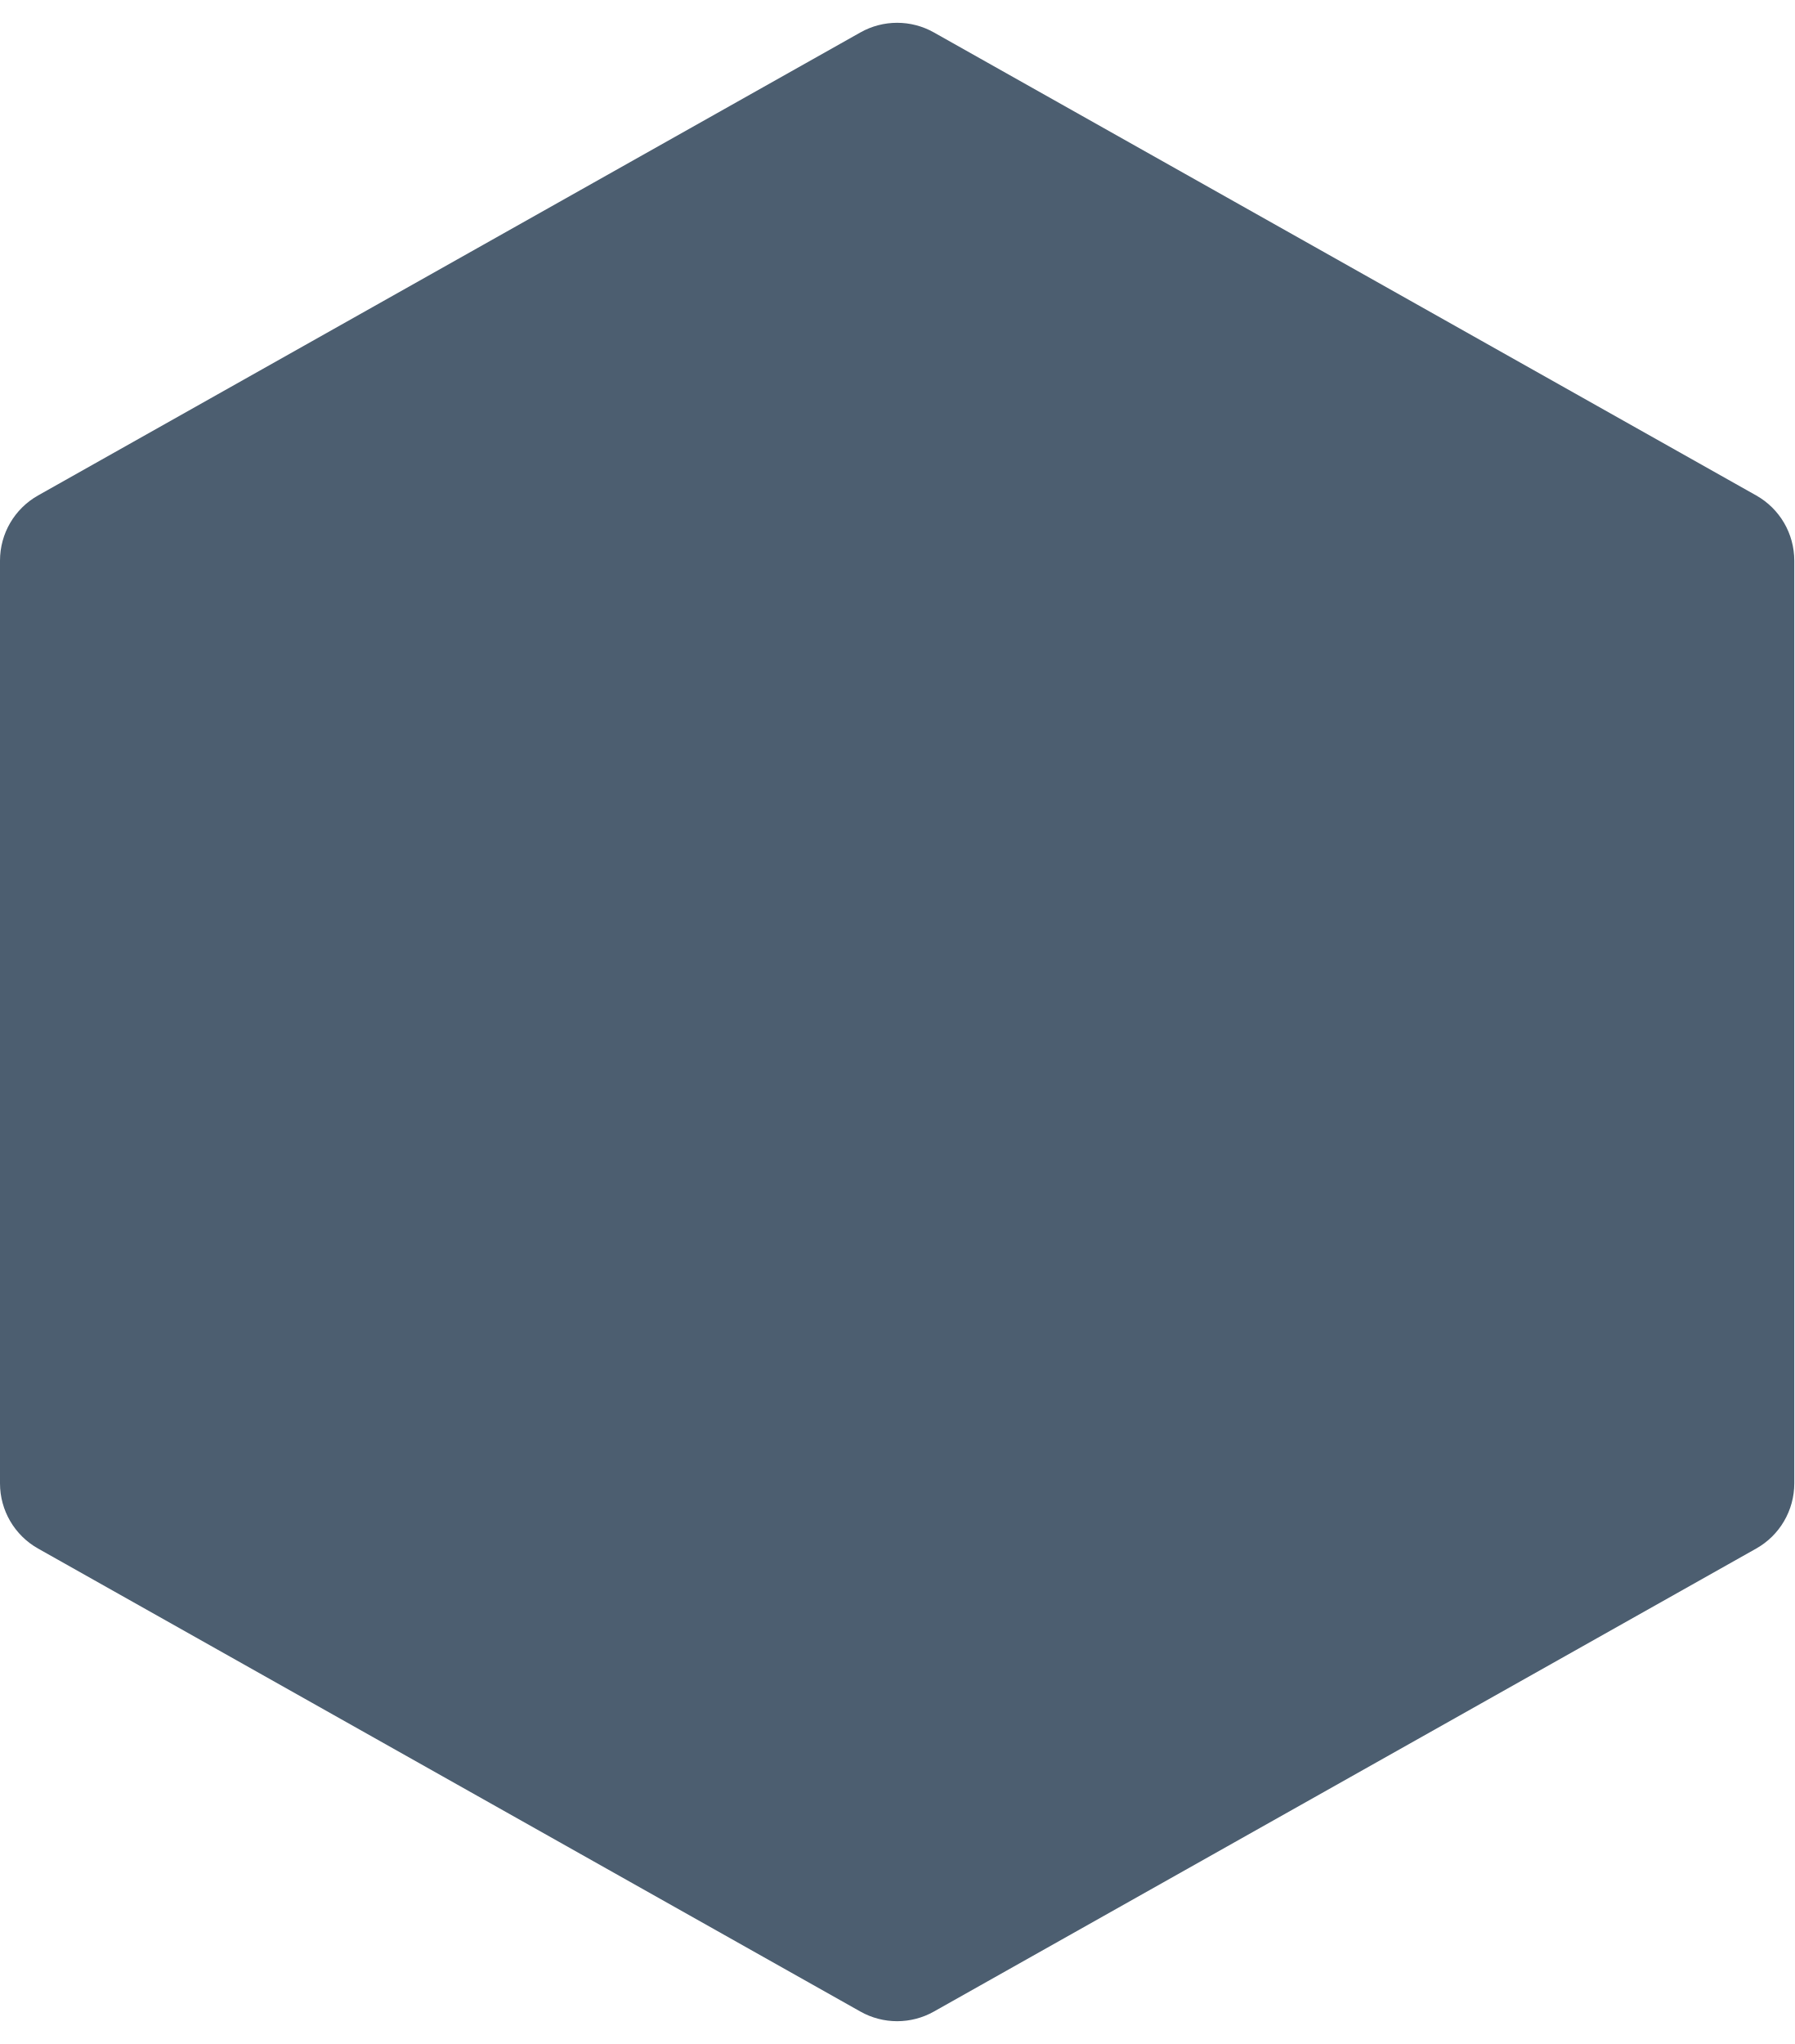
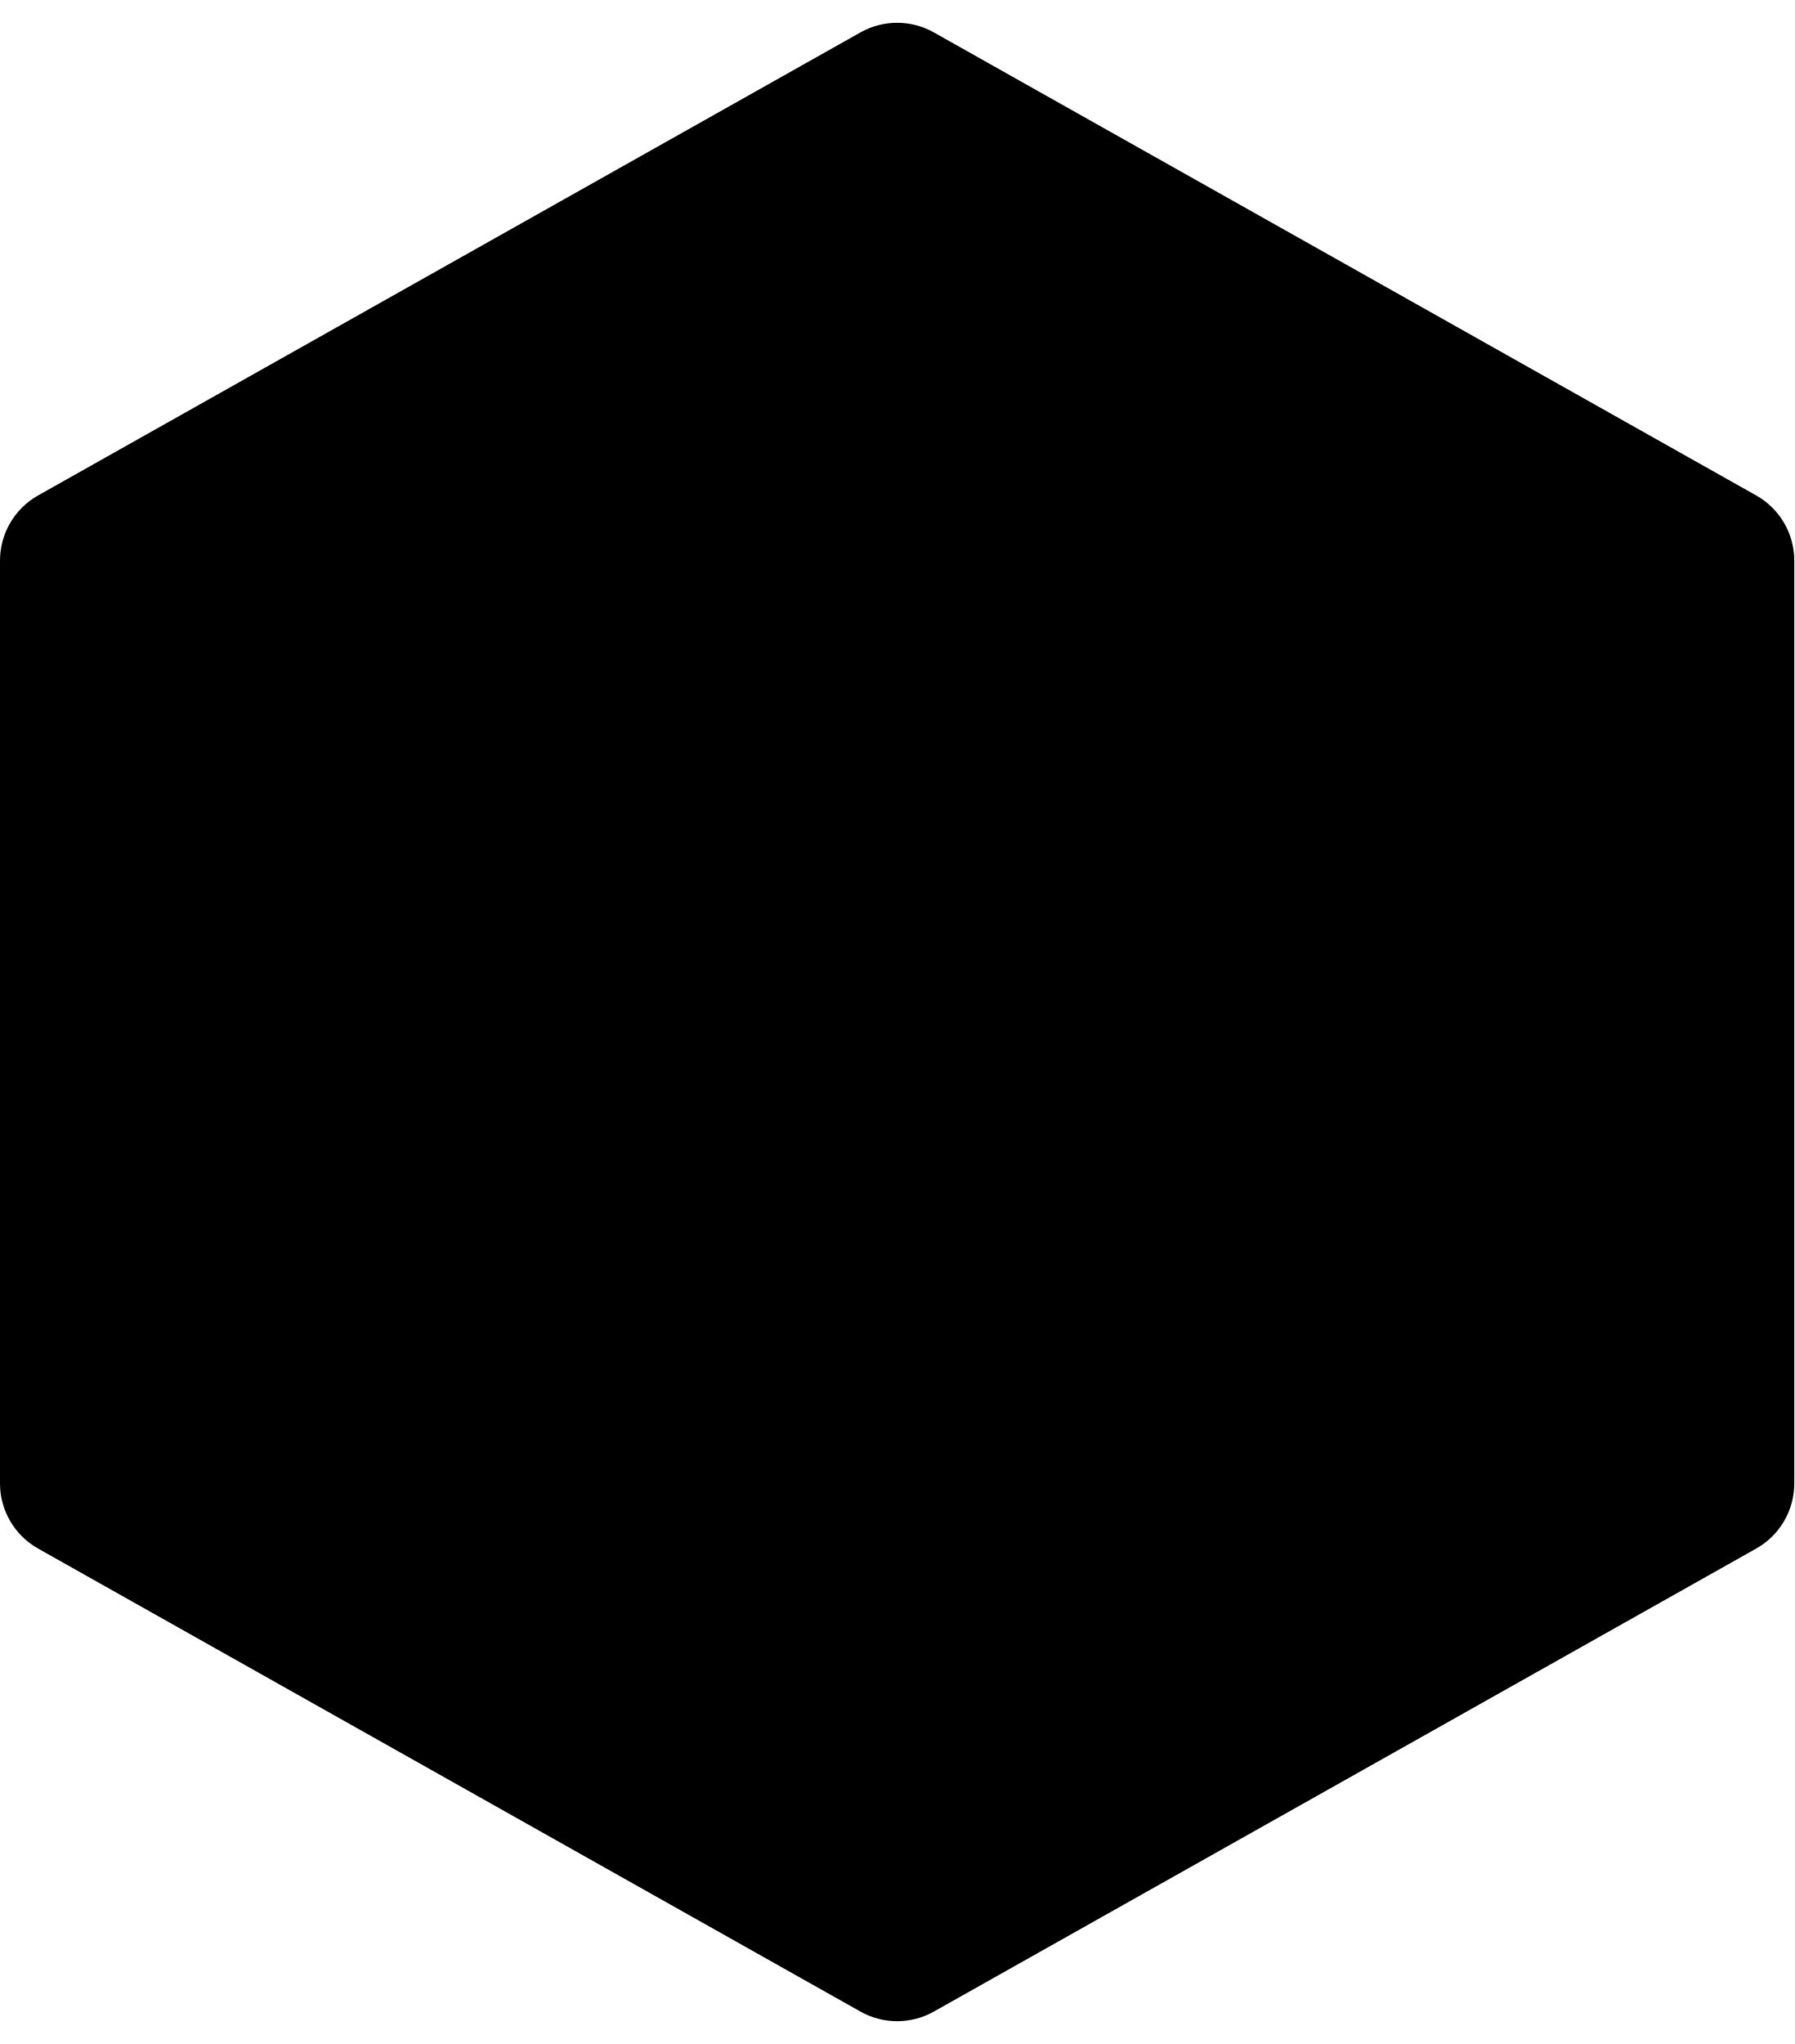
<svg xmlns="http://www.w3.org/2000/svg" width="72" height="82" viewBox="0 0 72 82" fill="none">
-   <path fill-rule="evenodd" clip-rule="evenodd" d="M34.528 1.3C35.442 0.786 36.558 0.786 37.472 1.3L70.472 19.876C71.416 20.407 72 21.406 72 22.49V59.51C72 60.594 71.416 61.593 70.472 62.124L37.472 80.7C36.558 81.214 35.442 81.214 34.528 80.7L1.528 62.124C0.584 61.593 0 60.594 0 59.51L0 22.49C0 21.406 0.584 20.407 1.528 19.876L34.528 1.3Z" fill="#4C5E70" />
+   <path fill-rule="evenodd" clip-rule="evenodd" d="M34.528 1.3C35.442 0.786 36.558 0.786 37.472 1.3L70.472 19.876C71.416 20.407 72 21.406 72 22.49V59.51C72 60.594 71.416 61.593 70.472 62.124L37.472 80.7C36.558 81.214 35.442 81.214 34.528 80.7L1.528 62.124C0.584 61.593 0 60.594 0 59.51L0 22.49C0 21.406 0.584 20.407 1.528 19.876L34.528 1.3Z" fill="currentColor" />
</svg>
